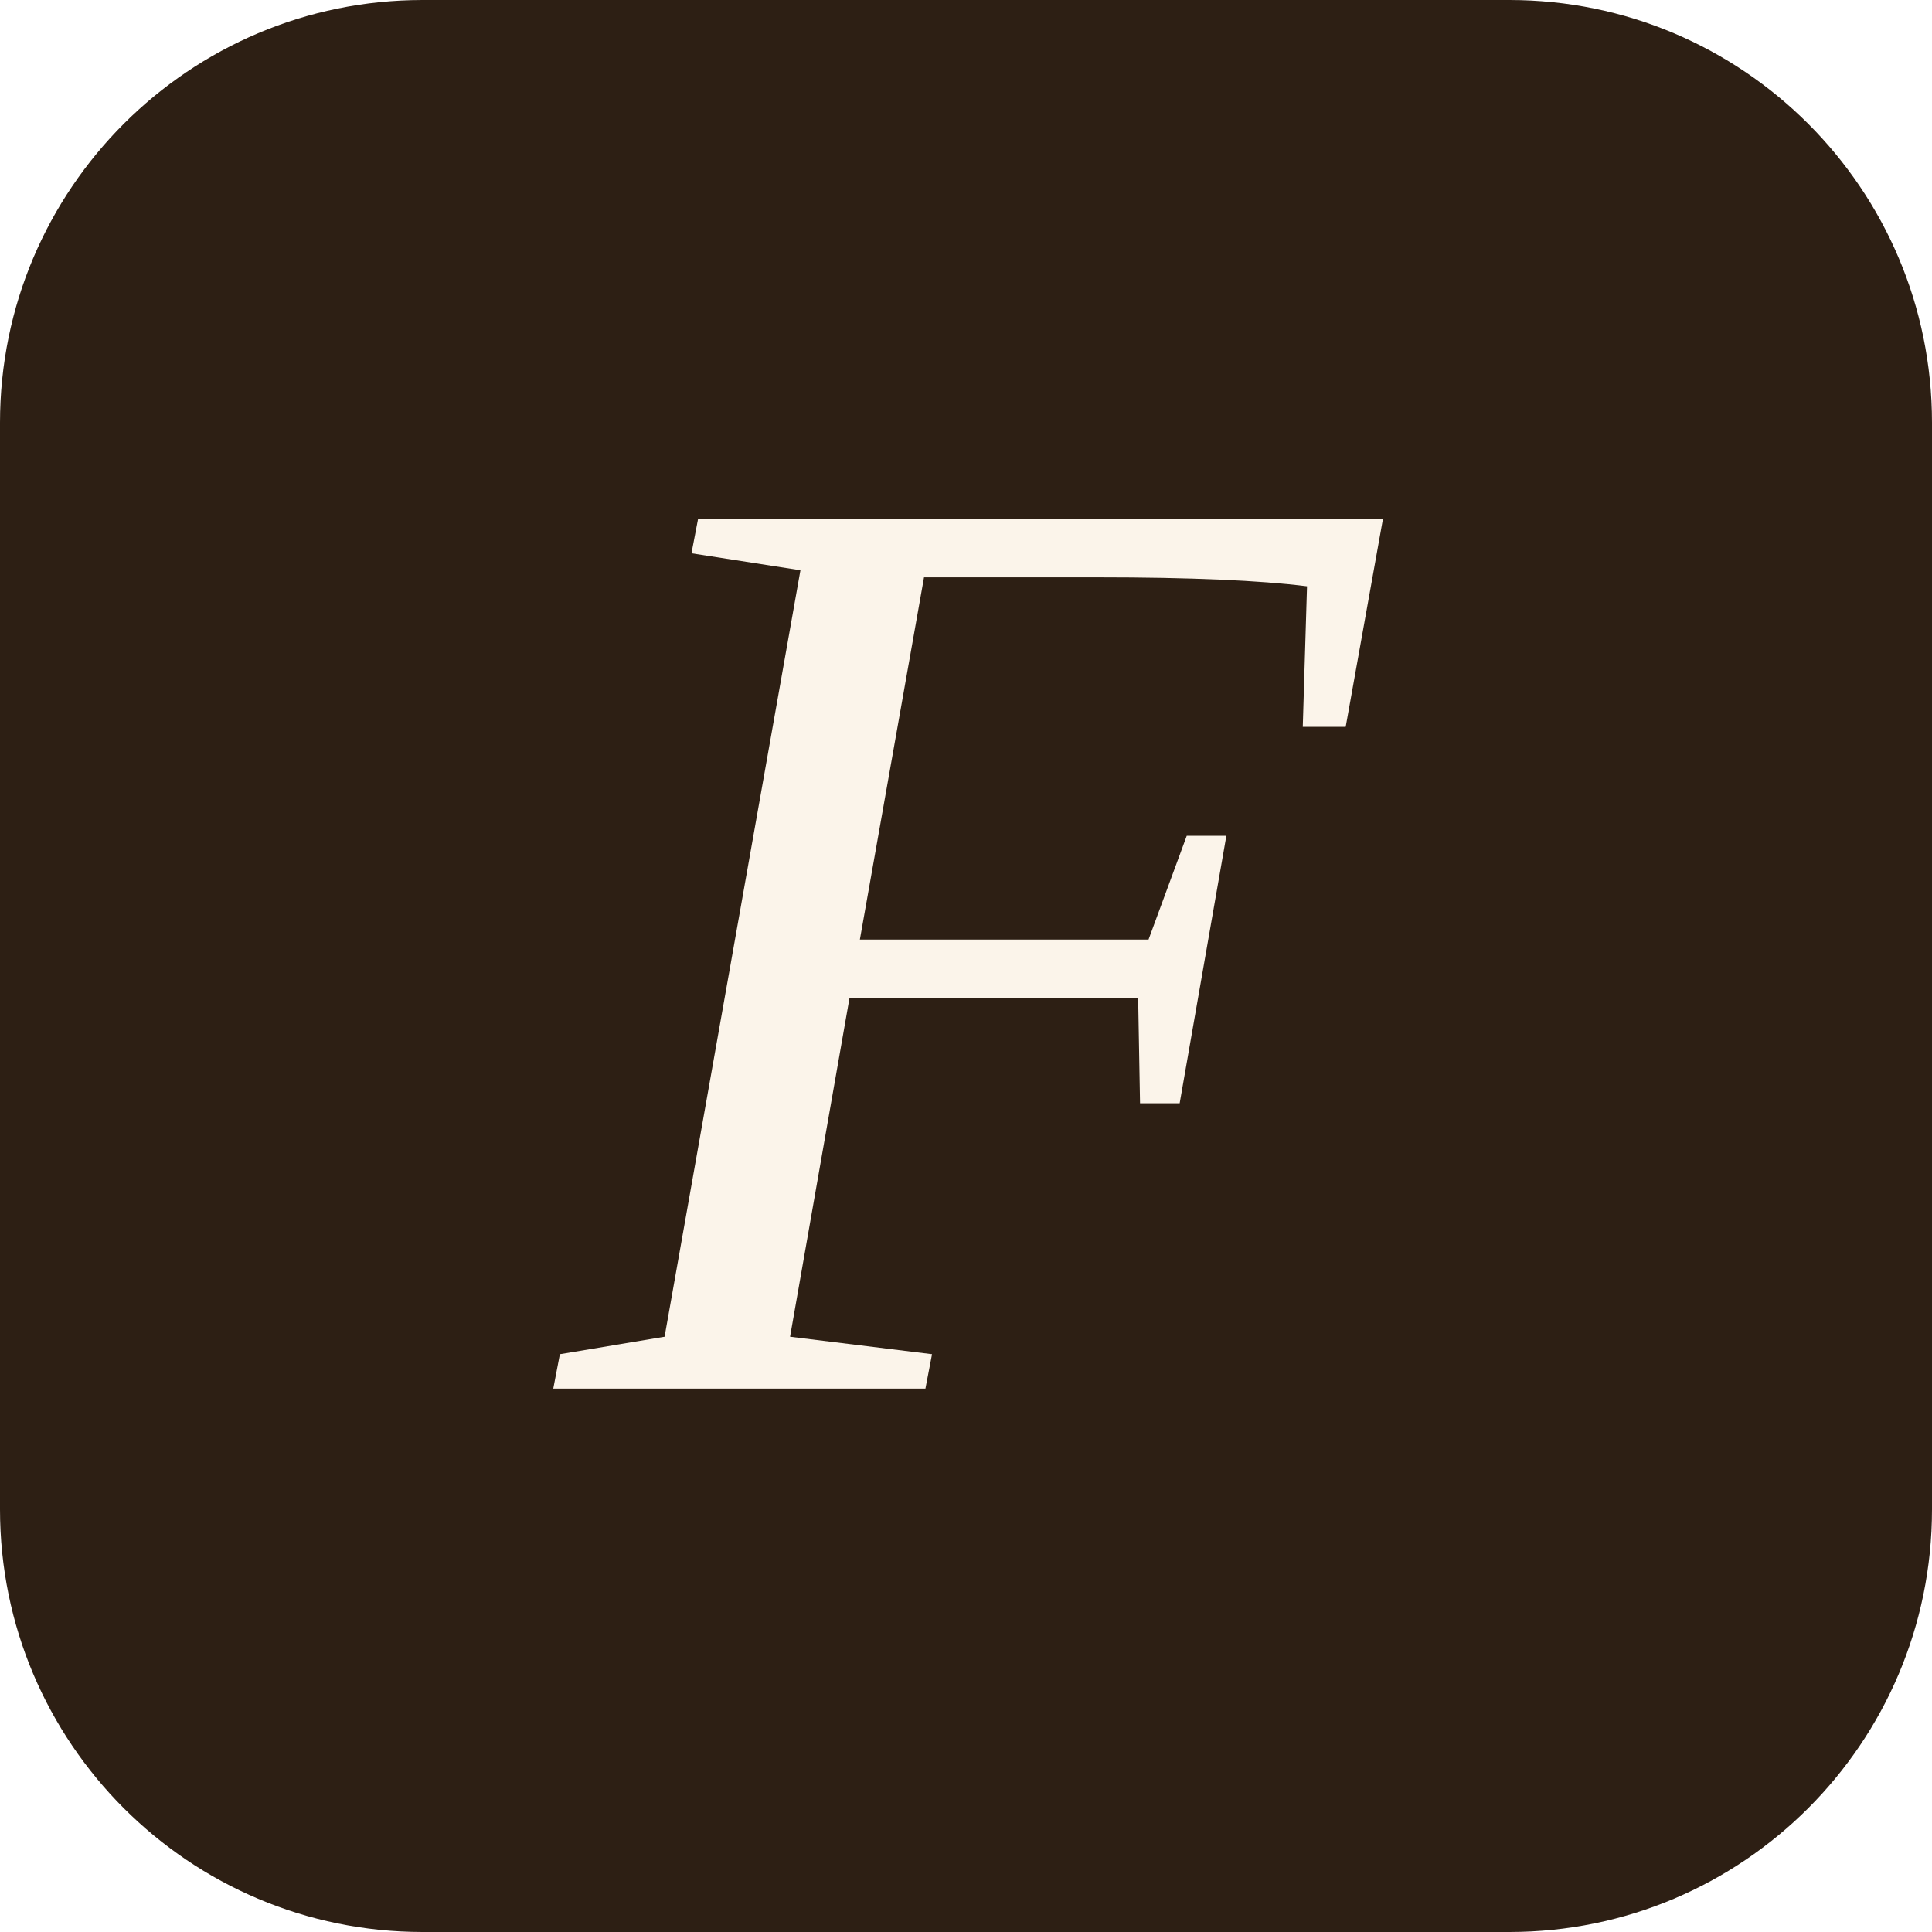
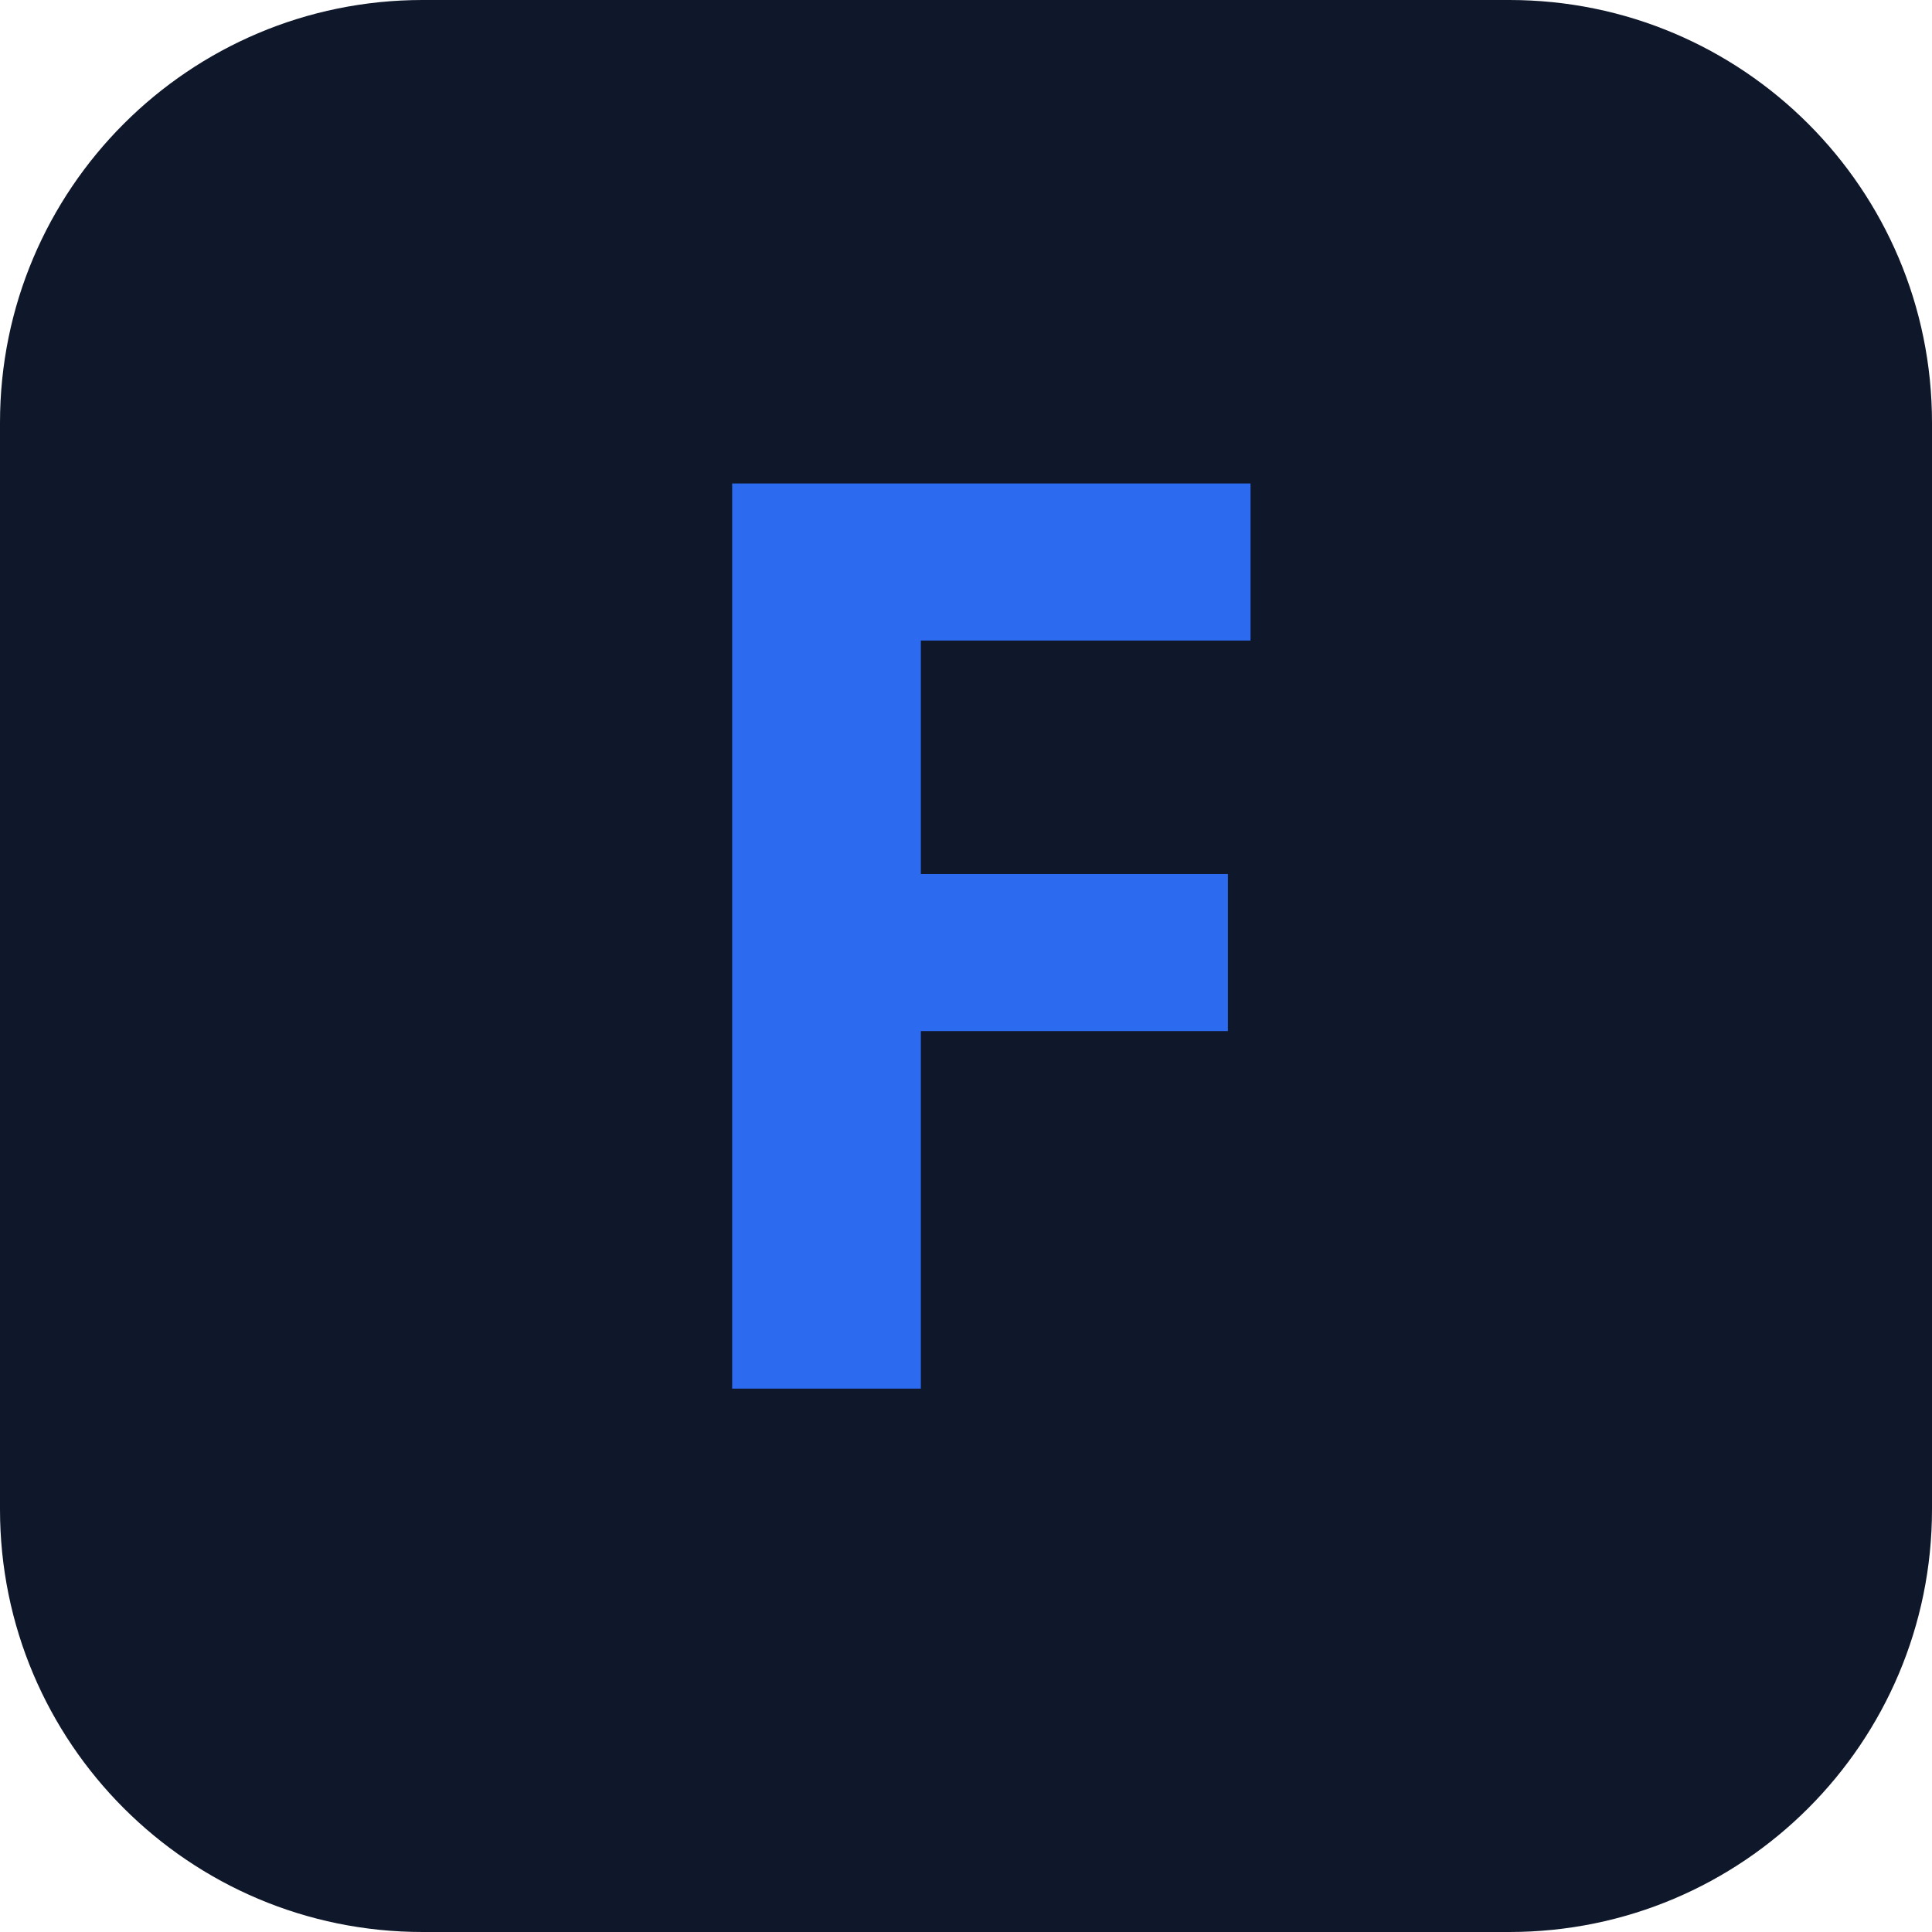
<svg xmlns="http://www.w3.org/2000/svg" viewBox="0 0 64 64">
-   <rect width="64" height="64" rx="14" fill="#2D1F14" />
-   <text x="32" y="46" text-anchor="middle" font-family="Source Serif 4, Georgia, serif" font-style="italic" font-weight="500" font-size="44" fill="#FBF4EA">F</text>
+   <rect width="64" height="64" rx="14" fill="#0F172A" />
+   <text x="32" y="46" text-anchor="middle" font-family="Geist, ui-sans-serif, system-ui, sans-serif" font-weight="700" font-size="42" fill="#2C6BF0" letter-spacing="-1.5">F</text>
</svg>
